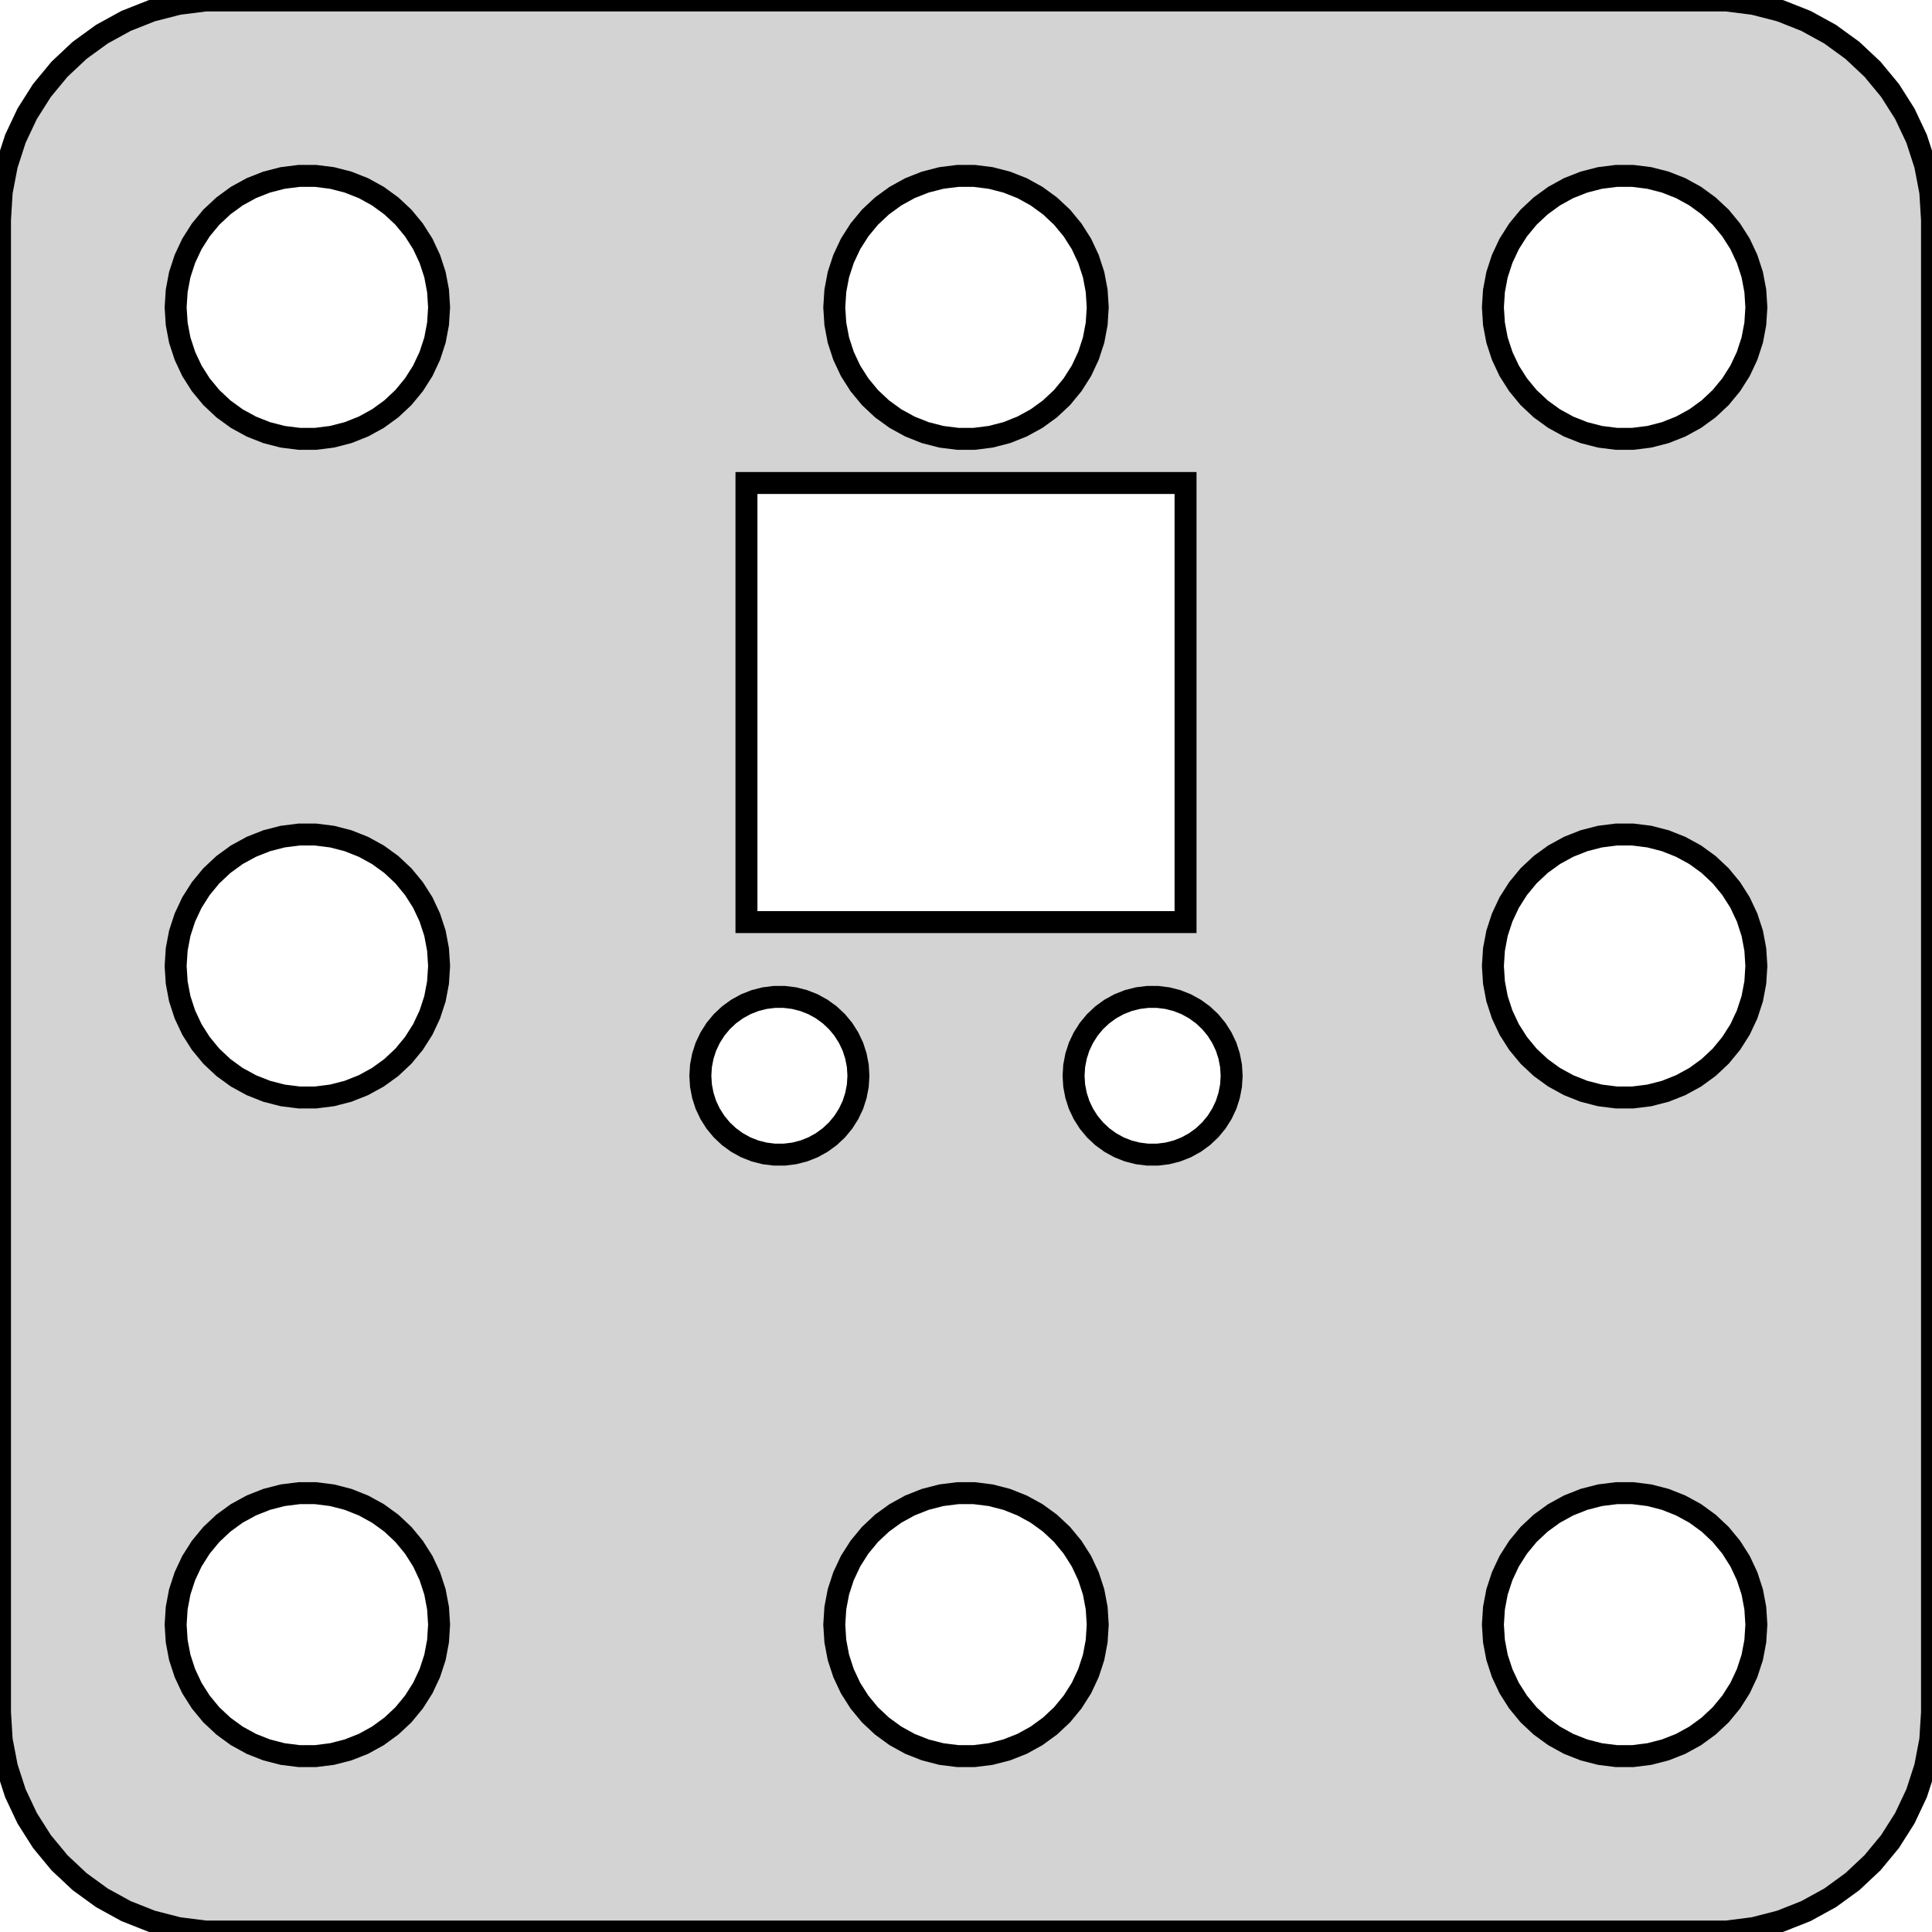
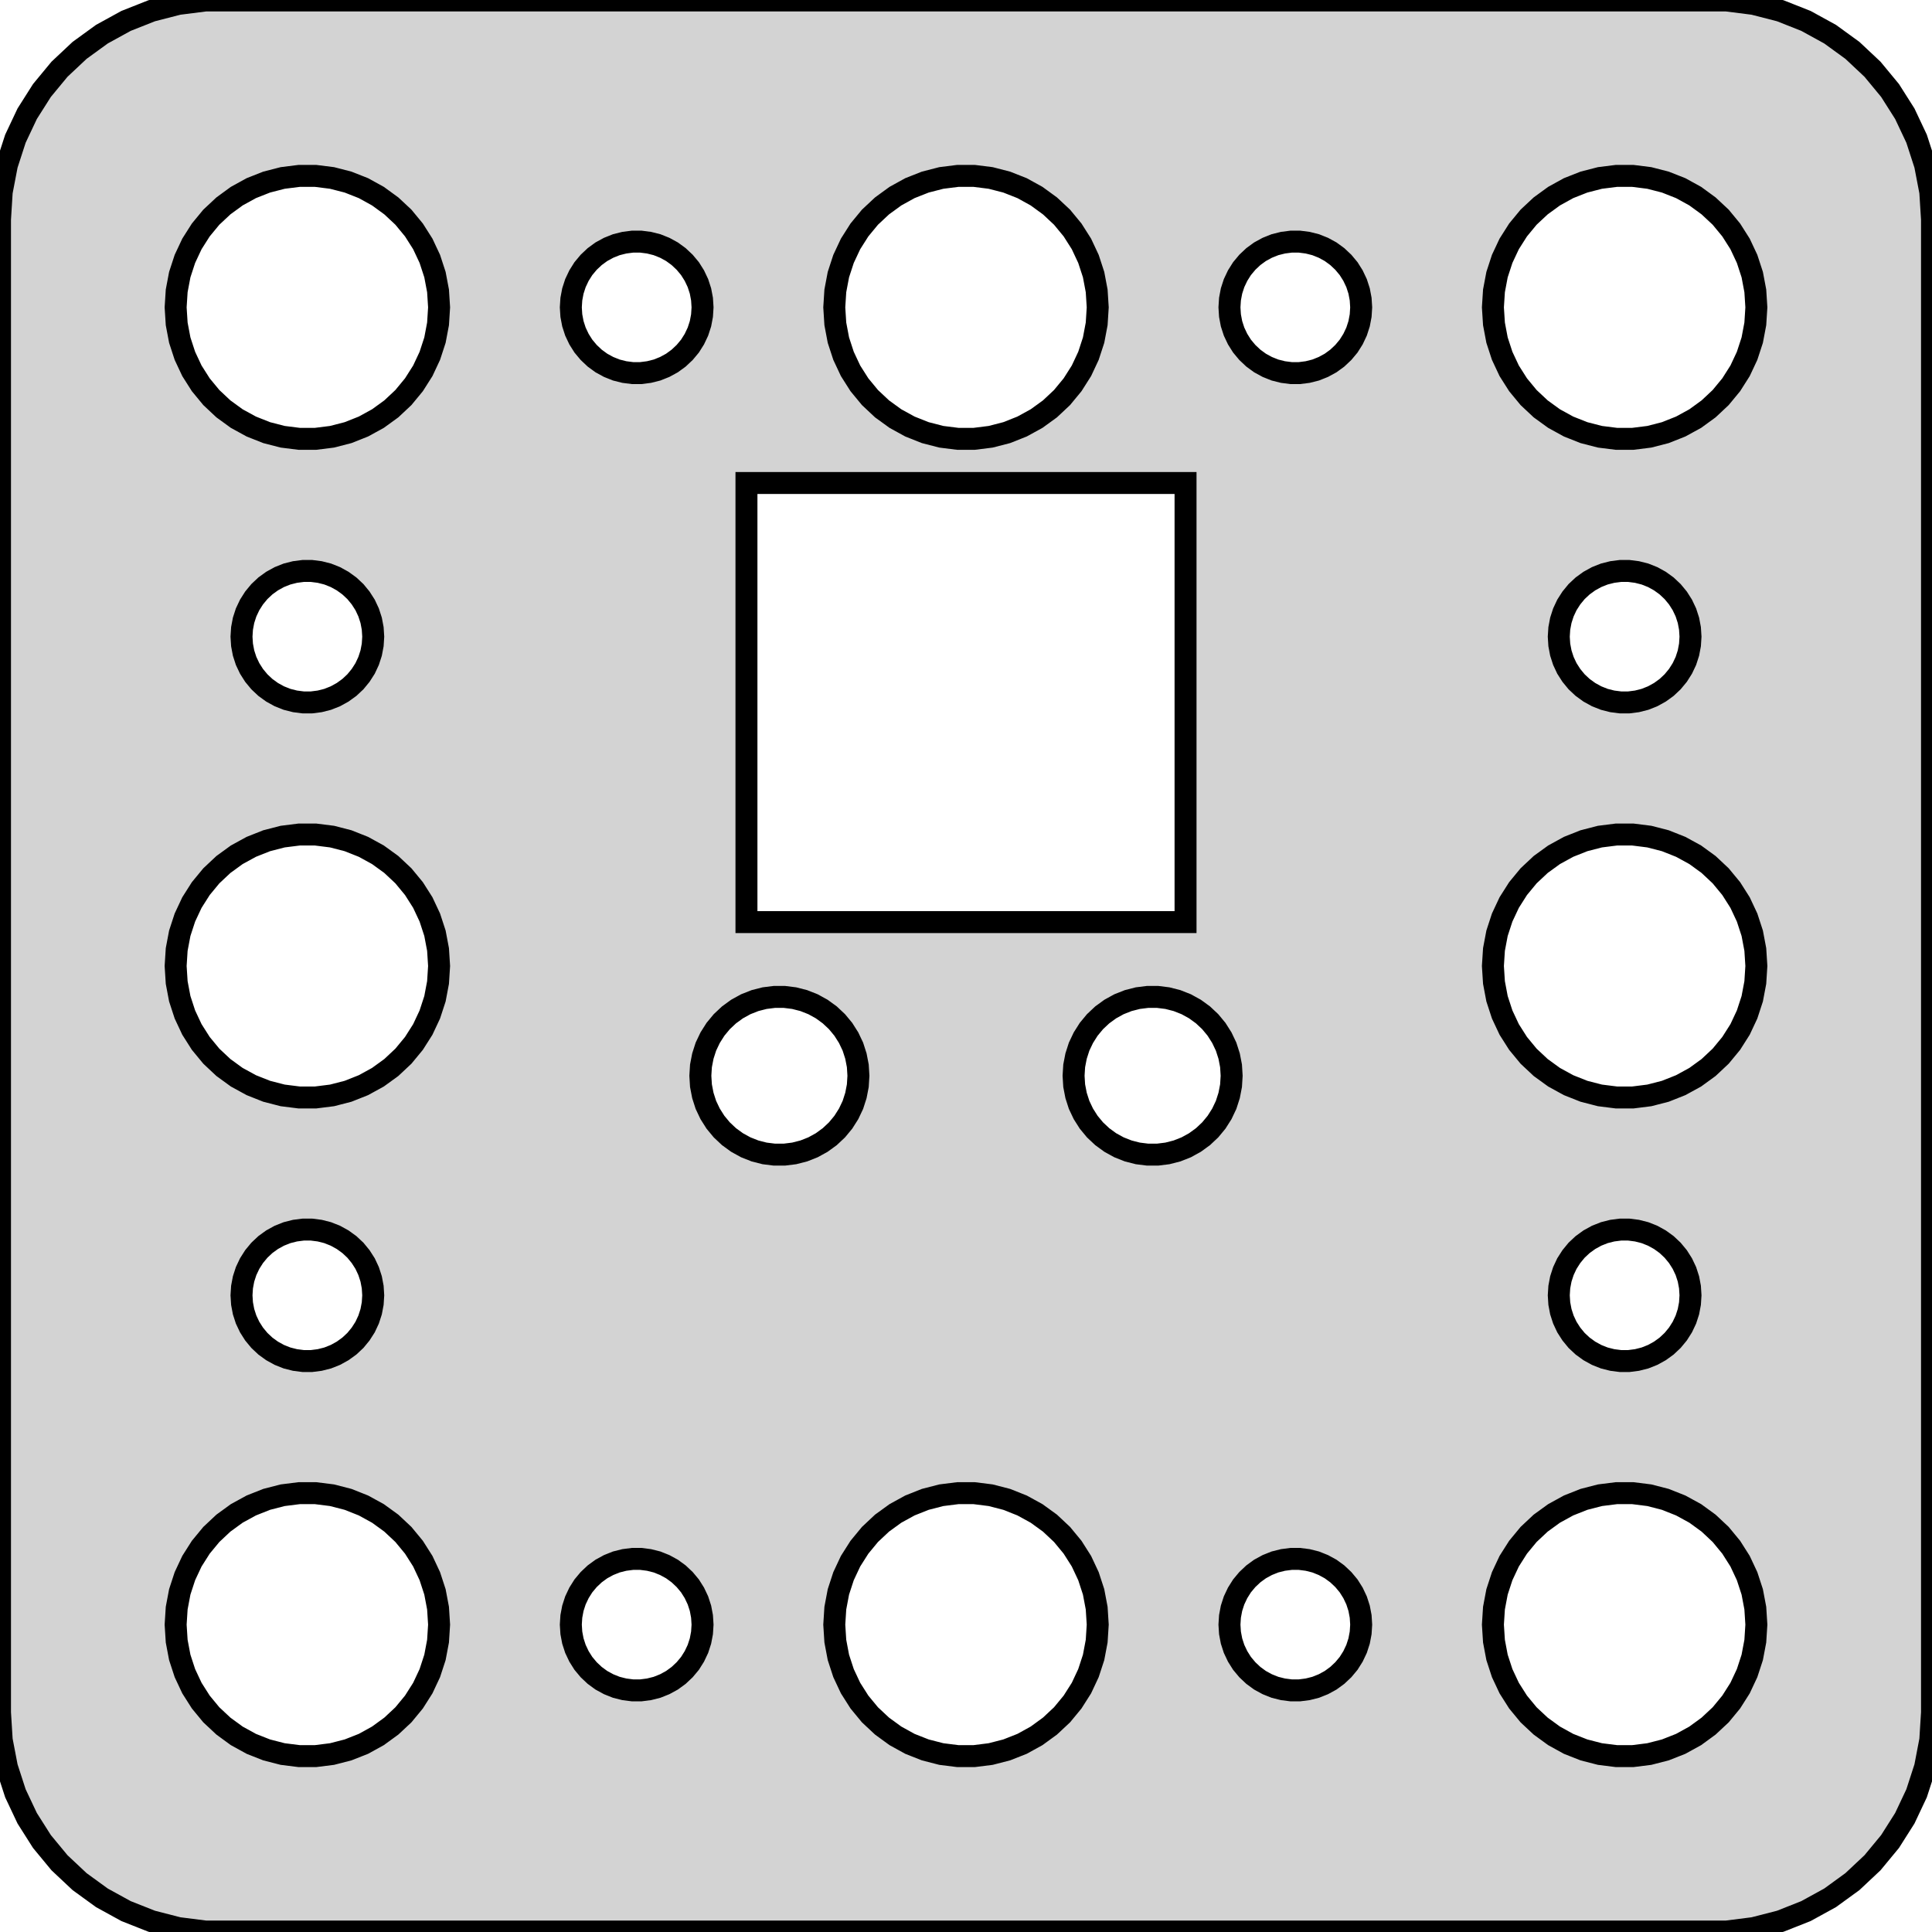
<svg xmlns="http://www.w3.org/2000/svg" width="44mm" height="44mm" viewBox="-22 -22 44 44" version="1.1">
-   <path d=" M 17.937,21.911 L 18.545,21.755 L 19.129,21.524 L 19.679,21.222 L 20.187,20.853 L 20.645,20.423  L 21.045,19.939 L 21.381,19.409 L 21.649,18.841 L 21.843,18.243 L 21.961,17.627 L 22,17  L 22,-17 L 21.961,-17.627 L 21.843,-18.243 L 21.649,-18.841 L 21.381,-19.409 L 21.045,-19.939  L 20.645,-20.423 L 20.187,-20.853 L 19.679,-21.222 L 19.129,-21.524 L 18.545,-21.755 L 17.937,-21.911  L 17.314,-21.99 L -17.314,-21.99 L -17.937,-21.911 L -18.545,-21.755 L -19.129,-21.524 L -19.679,-21.222  L -20.187,-20.853 L -20.645,-20.423 L -21.045,-19.939 L -21.381,-19.409 L -21.649,-18.841 L -21.843,-18.243  L -21.961,-17.627 L -22,-17 L -22,17 L -21.961,17.627 L -21.843,18.243 L -21.649,18.841  L -21.381,19.409 L -21.045,19.939 L -20.645,20.423 L -20.187,20.853 L -19.679,21.222 L -19.129,21.524  L -18.545,21.755 L -17.937,21.911 L -17.314,21.99 L 17.314,21.99 z M -15.188,-12.006 L -15.562,-12.053 L -15.927,-12.147 L -16.277,-12.286 L -16.608,-12.467 L -16.912,-12.688  L -17.187,-12.946 L -17.427,-13.237 L -17.629,-13.555 L -17.789,-13.896 L -17.906,-14.254 L -17.976,-14.624  L -18,-15 L -17.976,-15.376 L -17.906,-15.746 L -17.789,-16.104 L -17.629,-16.445 L -17.427,-16.763  L -17.187,-17.054 L -16.912,-17.311 L -16.608,-17.533 L -16.277,-17.715 L -15.927,-17.853 L -15.562,-17.947  L -15.188,-17.994 L -14.812,-17.994 L -14.438,-17.947 L -14.073,-17.853 L -13.723,-17.715 L -13.393,-17.533  L -13.088,-17.311 L -12.813,-17.054 L -12.573,-16.763 L -12.371,-16.445 L -12.211,-16.104 L -12.094,-15.746  L -12.024,-15.376 L -12,-15 L -12.024,-14.624 L -12.094,-14.254 L -12.211,-13.896 L -12.371,-13.555  L -12.573,-13.237 L -12.813,-12.946 L -13.088,-12.688 L -13.393,-12.467 L -13.723,-12.286 L -14.073,-12.147  L -14.438,-12.053 L -14.812,-12.006 z M -0.188,-12.006 L -0.562,-12.053 L -0.927,-12.147 L -1.277,-12.286 L -1.607,-12.467 L -1.912,-12.688  L -2.187,-12.946 L -2.427,-13.237 L -2.629,-13.555 L -2.789,-13.896 L -2.906,-14.254 L -2.976,-14.624  L -3,-15 L -2.976,-15.376 L -2.906,-15.746 L -2.789,-16.104 L -2.629,-16.445 L -2.427,-16.763  L -2.187,-17.054 L -1.912,-17.311 L -1.607,-17.533 L -1.277,-17.715 L -0.927,-17.853 L -0.562,-17.947  L -0.188,-17.994 L 0.188,-17.994 L 0.562,-17.947 L 0.927,-17.853 L 1.277,-17.715 L 1.607,-17.533  L 1.912,-17.311 L 2.187,-17.054 L 2.427,-16.763 L 2.629,-16.445 L 2.789,-16.104 L 2.906,-15.746  L 2.976,-15.376 L 3,-15 L 2.976,-14.624 L 2.906,-14.254 L 2.789,-13.896 L 2.629,-13.555  L 2.427,-13.237 L 2.187,-12.946 L 1.912,-12.688 L 1.607,-12.467 L 1.277,-12.286 L 0.927,-12.147  L 0.562,-12.053 L 0.188,-12.006 z M 14.812,-12.006 L 14.438,-12.053 L 14.073,-12.147 L 13.723,-12.286 L 13.393,-12.467 L 13.088,-12.688  L 12.813,-12.946 L 12.573,-13.237 L 12.371,-13.555 L 12.211,-13.896 L 12.094,-14.254 L 12.024,-14.624  L 12,-15 L 12.024,-15.376 L 12.094,-15.746 L 12.211,-16.104 L 12.371,-16.445 L 12.573,-16.763  L 12.813,-17.054 L 13.088,-17.311 L 13.393,-17.533 L 13.723,-17.715 L 14.073,-17.853 L 14.438,-17.947  L 14.812,-17.994 L 15.188,-17.994 L 15.562,-17.947 L 15.927,-17.853 L 16.277,-17.715 L 16.608,-17.533  L 16.912,-17.311 L 17.187,-17.054 L 17.427,-16.763 L 17.629,-16.445 L 17.789,-16.104 L 17.906,-15.746  L 17.976,-15.376 L 18,-15 L 17.976,-14.624 L 17.906,-14.254 L 17.789,-13.896 L 17.629,-13.555  L 17.427,-13.237 L 17.187,-12.946 L 16.912,-12.688 L 16.608,-12.467 L 16.277,-12.286 L 15.927,-12.147  L 15.562,-12.053 L 15.188,-12.006 z M -5,-1 L -5,-11 L 5,-11 L 5,-1 z M -15.188,2.994 L -15.562,2.947 L -15.927,2.853 L -16.277,2.714 L -16.608,2.533 L -16.912,2.312  L -17.187,2.054 L -17.427,1.763 L -17.629,1.445 L -17.789,1.104 L -17.906,0.746 L -17.976,0.376  L -18,-0 L -17.976,-0.376 L -17.906,-0.746 L -17.789,-1.104 L -17.629,-1.445 L -17.427,-1.763  L -17.187,-2.054 L -16.912,-2.312 L -16.608,-2.533 L -16.277,-2.714 L -15.927,-2.853 L -15.562,-2.947  L -15.188,-2.994 L -14.812,-2.994 L -14.438,-2.947 L -14.073,-2.853 L -13.723,-2.714 L -13.393,-2.533  L -13.088,-2.312 L -12.813,-2.054 L -12.573,-1.763 L -12.371,-1.445 L -12.211,-1.104 L -12.094,-0.746  L -12.024,-0.376 L -12,-0 L -12.024,0.376 L -12.094,0.746 L -12.211,1.104 L -12.371,1.445  L -12.573,1.763 L -12.813,2.054 L -13.088,2.312 L -13.393,2.533 L -13.723,2.714 L -14.073,2.853  L -14.438,2.947 L -14.812,2.994 z M 14.812,2.994 L 14.438,2.947 L 14.073,2.853 L 13.723,2.714 L 13.393,2.533 L 13.088,2.312  L 12.813,2.054 L 12.573,1.763 L 12.371,1.445 L 12.211,1.104 L 12.094,0.746 L 12.024,0.376  L 12,-0 L 12.024,-0.376 L 12.094,-0.746 L 12.211,-1.104 L 12.371,-1.445 L 12.573,-1.763  L 12.813,-2.054 L 13.088,-2.312 L 13.393,-2.533 L 13.723,-2.714 L 14.073,-2.853 L 14.438,-2.947  L 14.812,-2.994 L 15.188,-2.994 L 15.562,-2.947 L 15.927,-2.853 L 16.277,-2.714 L 16.608,-2.533  L 16.912,-2.312 L 17.187,-2.054 L 17.427,-1.763 L 17.629,-1.445 L 17.789,-1.104 L 17.906,-0.746  L 17.976,-0.376 L 18,-0 L 17.976,0.376 L 17.906,0.746 L 17.789,1.104 L 17.629,1.445  L 17.427,1.763 L 17.187,2.054 L 16.912,2.312 L 16.608,2.533 L 16.277,2.714 L 15.927,2.853  L 15.562,2.947 L 15.188,2.994 z M -4.363,4.296 L -4.587,4.268 L -4.806,4.212 L -5.016,4.129 L -5.214,4.02 L -5.397,3.887  L -5.562,3.732 L -5.706,3.558 L -5.827,3.367 L -5.924,3.163 L -5.993,2.948 L -6.036,2.726  L -6.05,2.5 L -6.036,2.274 L -5.993,2.052 L -5.924,1.837 L -5.827,1.633 L -5.706,1.442  L -5.562,1.268 L -5.397,1.113 L -5.214,0.98 L -5.016,0.871 L -4.806,0.788 L -4.587,0.732  L -4.363,0.704 L -4.137,0.704 L -3.913,0.732 L -3.694,0.788 L -3.484,0.871 L -3.286,0.98  L -3.103,1.113 L -2.938,1.268 L -2.794,1.442 L -2.673,1.633 L -2.576,1.837 L -2.507,2.052  L -2.464,2.274 L -2.45,2.5 L -2.464,2.726 L -2.507,2.948 L -2.576,3.163 L -2.673,3.367  L -2.794,3.558 L -2.938,3.732 L -3.103,3.887 L -3.286,4.02 L -3.484,4.129 L -3.694,4.212  L -3.913,4.268 L -4.137,4.296 z M 4.137,4.296 L 3.913,4.268 L 3.694,4.212 L 3.484,4.129 L 3.286,4.02 L 3.103,3.887  L 2.938,3.732 L 2.794,3.558 L 2.673,3.367 L 2.576,3.163 L 2.507,2.948 L 2.464,2.726  L 2.45,2.5 L 2.464,2.274 L 2.507,2.052 L 2.576,1.837 L 2.673,1.633 L 2.794,1.442  L 2.938,1.268 L 3.103,1.113 L 3.286,0.98 L 3.484,0.871 L 3.694,0.788 L 3.913,0.732  L 4.137,0.704 L 4.363,0.704 L 4.587,0.732 L 4.806,0.788 L 5.016,0.871 L 5.214,0.98  L 5.397,1.113 L 5.562,1.268 L 5.706,1.442 L 5.827,1.633 L 5.924,1.837 L 5.993,2.052  L 6.036,2.274 L 6.05,2.5 L 6.036,2.726 L 5.993,2.948 L 5.924,3.163 L 5.827,3.367  L 5.706,3.558 L 5.562,3.732 L 5.397,3.887 L 5.214,4.02 L 5.016,4.129 L 4.806,4.212  L 4.587,4.268 L 4.363,4.296 z M -15.188,17.994 L -15.562,17.947 L -15.927,17.853 L -16.277,17.715 L -16.608,17.533 L -16.912,17.311  L -17.187,17.054 L -17.427,16.763 L -17.629,16.445 L -17.789,16.104 L -17.906,15.746 L -17.976,15.376  L -18,15 L -17.976,14.624 L -17.906,14.254 L -17.789,13.896 L -17.629,13.555 L -17.427,13.237  L -17.187,12.946 L -16.912,12.688 L -16.608,12.467 L -16.277,12.286 L -15.927,12.147 L -15.562,12.053  L -15.188,12.006 L -14.812,12.006 L -14.438,12.053 L -14.073,12.147 L -13.723,12.286 L -13.393,12.467  L -13.088,12.688 L -12.813,12.946 L -12.573,13.237 L -12.371,13.555 L -12.211,13.896 L -12.094,14.254  L -12.024,14.624 L -12,15 L -12.024,15.376 L -12.094,15.746 L -12.211,16.104 L -12.371,16.445  L -12.573,16.763 L -12.813,17.054 L -13.088,17.311 L -13.393,17.533 L -13.723,17.715 L -14.073,17.853  L -14.438,17.947 L -14.812,17.994 z M -0.188,17.994 L -0.562,17.947 L -0.927,17.853 L -1.277,17.715 L -1.607,17.533 L -1.912,17.311  L -2.187,17.054 L -2.427,16.763 L -2.629,16.445 L -2.789,16.104 L -2.906,15.746 L -2.976,15.376  L -3,15 L -2.976,14.624 L -2.906,14.254 L -2.789,13.896 L -2.629,13.555 L -2.427,13.237  L -2.187,12.946 L -1.912,12.688 L -1.607,12.467 L -1.277,12.286 L -0.927,12.147 L -0.562,12.053  L -0.188,12.006 L 0.188,12.006 L 0.562,12.053 L 0.927,12.147 L 1.277,12.286 L 1.607,12.467  L 1.912,12.688 L 2.187,12.946 L 2.427,13.237 L 2.629,13.555 L 2.789,13.896 L 2.906,14.254  L 2.976,14.624 L 3,15 L 2.976,15.376 L 2.906,15.746 L 2.789,16.104 L 2.629,16.445  L 2.427,16.763 L 2.187,17.054 L 1.912,17.311 L 1.607,17.533 L 1.277,17.715 L 0.927,17.853  L 0.562,17.947 L 0.188,17.994 z M 14.812,17.994 L 14.438,17.947 L 14.073,17.853 L 13.723,17.715 L 13.393,17.533 L 13.088,17.311  L 12.813,17.054 L 12.573,16.763 L 12.371,16.445 L 12.211,16.104 L 12.094,15.746 L 12.024,15.376  L 12,15 L 12.024,14.624 L 12.094,14.254 L 12.211,13.896 L 12.371,13.555 L 12.573,13.237  L 12.813,12.946 L 13.088,12.688 L 13.393,12.467 L 13.723,12.286 L 14.073,12.147 L 14.438,12.053  L 14.812,12.006 L 15.188,12.006 L 15.562,12.053 L 15.927,12.147 L 16.277,12.286 L 16.608,12.467  L 16.912,12.688 L 17.187,12.946 L 17.427,13.237 L 17.629,13.555 L 17.789,13.896 L 17.906,14.254  L 17.976,14.624 L 18,15 L 17.976,15.376 L 17.906,15.746 L 17.789,16.104 L 17.629,16.445  L 17.427,16.763 L 17.187,17.054 L 16.912,17.311 L 16.608,17.533 L 16.277,17.715 L 15.927,17.853  L 15.562,17.947 L 15.188,17.994 z " stroke="black" fill="lightgray" stroke-width="0.5" />
+   <path d=" M 17.937,21.911 L 18.545,21.755 L 19.129,21.524 L 19.679,21.222 L 20.187,20.853 L 20.645,20.423  L 21.045,19.939 L 21.381,19.409 L 21.649,18.841 L 21.843,18.243 L 21.961,17.627 L 22,17  L 22,-17 L 21.961,-17.627 L 21.843,-18.243 L 21.649,-18.841 L 21.381,-19.409 L 21.045,-19.939  L 20.645,-20.423 L 20.187,-20.853 L 19.679,-21.222 L 19.129,-21.524 L 18.545,-21.755 L 17.937,-21.911  L 17.314,-21.99 L -17.314,-21.99 L -17.937,-21.911 L -18.545,-21.755 L -19.129,-21.524 L -19.679,-21.222  L -20.187,-20.853 L -20.645,-20.423 L -21.045,-19.939 L -21.381,-19.409 L -21.649,-18.841 L -21.843,-18.243  L -21.961,-17.627 L -22,-17 L -22,17 L -21.961,17.627 L -21.843,18.243 L -21.649,18.841  L -21.381,19.409 L -21.045,19.939 L -20.645,20.423 L -20.187,20.853 L -19.679,21.222 L -19.129,21.524  L -18.545,21.755 L -17.937,21.911 L -17.314,21.99 L 17.314,21.99 z M 14.812,-12.006 L 14.438,-12.053 L 14.073,-12.147 L 13.723,-12.286 L 13.393,-12.467 L 13.088,-12.688  L 12.813,-12.946 L 12.573,-13.237 L 12.371,-13.555 L 12.211,-13.896 L 12.094,-14.254 L 12.024,-14.624  L 12,-15 L 12.024,-15.376 L 12.094,-15.746 L 12.211,-16.104 L 12.371,-16.445 L 12.573,-16.763  L 12.813,-17.054 L 13.088,-17.311 L 13.393,-17.533 L 13.723,-17.715 L 14.073,-17.853 L 14.438,-17.947  L 14.812,-17.994 L 15.188,-17.994 L 15.562,-17.947 L 15.927,-17.853 L 16.277,-17.715 L 16.608,-17.533  L 16.912,-17.311 L 17.187,-17.054 L 17.427,-16.763 L 17.629,-16.445 L 17.789,-16.104 L 17.906,-15.746  L 17.976,-15.376 L 18,-15 L 17.976,-14.624 L 17.906,-14.254 L 17.789,-13.896 L 17.629,-13.555  L 17.427,-13.237 L 17.187,-12.946 L 16.912,-12.688 L 16.608,-12.467 L 16.277,-12.286 L 15.927,-12.147  L 15.562,-12.053 L 15.188,-12.006 z M -0.188,-12.006 L -0.562,-12.053 L -0.927,-12.147 L -1.277,-12.286 L -1.607,-12.467 L -1.912,-12.688  L -2.187,-12.946 L -2.427,-13.237 L -2.629,-13.555 L -2.789,-13.896 L -2.906,-14.254 L -2.976,-14.624  L -3,-15 L -2.976,-15.376 L -2.906,-15.746 L -2.789,-16.104 L -2.629,-16.445 L -2.427,-16.763  L -2.187,-17.054 L -1.912,-17.311 L -1.607,-17.533 L -1.277,-17.715 L -0.927,-17.853 L -0.562,-17.947  L -0.188,-17.994 L 0.188,-17.994 L 0.562,-17.947 L 0.927,-17.853 L 1.277,-17.715 L 1.607,-17.533  L 1.912,-17.311 L 2.187,-17.054 L 2.427,-16.763 L 2.629,-16.445 L 2.789,-16.104 L 2.906,-15.746  L 2.976,-15.376 L 3,-15 L 2.976,-14.624 L 2.906,-14.254 L 2.789,-13.896 L 2.629,-13.555  L 2.427,-13.237 L 2.187,-12.946 L 1.912,-12.688 L 1.607,-12.467 L 1.277,-12.286 L 0.927,-12.147  L 0.562,-12.053 L 0.188,-12.006 z M -15.188,-12.006 L -15.562,-12.053 L -15.927,-12.147 L -16.277,-12.286 L -16.608,-12.467 L -16.912,-12.688  L -17.187,-12.946 L -17.427,-13.237 L -17.629,-13.555 L -17.789,-13.896 L -17.906,-14.254 L -17.976,-14.624  L -18,-15 L -17.976,-15.376 L -17.906,-15.746 L -17.789,-16.104 L -17.629,-16.445 L -17.427,-16.763  L -17.187,-17.054 L -16.912,-17.311 L -16.608,-17.533 L -16.277,-17.715 L -15.927,-17.853 L -15.562,-17.947  L -15.188,-17.994 L -14.812,-17.994 L -14.438,-17.947 L -14.073,-17.853 L -13.723,-17.715 L -13.393,-17.533  L -13.088,-17.311 L -12.813,-17.054 L -12.573,-16.763 L -12.371,-16.445 L -12.211,-16.104 L -12.094,-15.746  L -12.024,-15.376 L -12,-15 L -12.024,-14.624 L -12.094,-14.254 L -12.211,-13.896 L -12.371,-13.555  L -12.573,-13.237 L -12.813,-12.946 L -13.088,-12.688 L -13.393,-12.467 L -13.723,-12.286 L -14.073,-12.147  L -14.438,-12.053 L -14.812,-12.006 z M 7.406,-13.503 L 7.219,-13.527 L 7.036,-13.573 L 6.861,-13.643 L 6.696,-13.733 L 6.544,-13.844  L 6.407,-13.973 L 6.286,-14.118 L 6.186,-14.277 L 6.105,-14.448 L 6.047,-14.627 L 6.012,-14.812  L 6,-15 L 6.012,-15.188 L 6.047,-15.373 L 6.105,-15.552 L 6.186,-15.723 L 6.286,-15.882  L 6.407,-16.027 L 6.544,-16.156 L 6.696,-16.267 L 6.861,-16.357 L 7.036,-16.427 L 7.219,-16.473  L 7.406,-16.497 L 7.594,-16.497 L 7.781,-16.473 L 7.964,-16.427 L 8.139,-16.357 L 8.304,-16.267  L 8.456,-16.156 L 8.593,-16.027 L 8.714,-15.882 L 8.814,-15.723 L 8.895,-15.552 L 8.953,-15.373  L 8.988,-15.188 L 9,-15 L 8.988,-14.812 L 8.953,-14.627 L 8.895,-14.448 L 8.814,-14.277  L 8.714,-14.118 L 8.593,-13.973 L 8.456,-13.844 L 8.304,-13.733 L 8.139,-13.643 L 7.964,-13.573  L 7.781,-13.527 L 7.594,-13.503 z M -7.594,-13.503 L -7.781,-13.527 L -7.964,-13.573 L -8.139,-13.643 L -8.304,-13.733 L -8.456,-13.844  L -8.593,-13.973 L -8.714,-14.118 L -8.814,-14.277 L -8.895,-14.448 L -8.953,-14.627 L -8.988,-14.812  L -9,-15 L -8.988,-15.188 L -8.953,-15.373 L -8.895,-15.552 L -8.814,-15.723 L -8.714,-15.882  L -8.593,-16.027 L -8.456,-16.156 L -8.304,-16.267 L -8.139,-16.357 L -7.964,-16.427 L -7.781,-16.473  L -7.594,-16.497 L -7.406,-16.497 L -7.219,-16.473 L -7.036,-16.427 L -6.861,-16.357 L -6.696,-16.267  L -6.544,-16.156 L -6.407,-16.027 L -6.286,-15.882 L -6.186,-15.723 L -6.105,-15.552 L -6.047,-15.373  L -6.012,-15.188 L -6,-15 L -6.012,-14.812 L -6.047,-14.627 L -6.105,-14.448 L -6.186,-14.277  L -6.286,-14.118 L -6.407,-13.973 L -6.544,-13.844 L -6.696,-13.733 L -6.861,-13.643 L -7.036,-13.573  L -7.219,-13.527 L -7.406,-13.503 z M -5,-1 L -5,-11 L 5,-11 L 5,-1 z M -15.094,-6.003 L -15.281,-6.027 L -15.463,-6.073 L -15.639,-6.143 L -15.804,-6.234 L -15.956,-6.344  L -16.093,-6.473 L -16.213,-6.618 L -16.314,-6.777 L -16.395,-6.948 L -16.453,-7.127 L -16.488,-7.312  L -16.5,-7.5 L -16.488,-7.688 L -16.453,-7.873 L -16.395,-8.052 L -16.314,-8.223 L -16.213,-8.382  L -16.093,-8.527 L -15.956,-8.656 L -15.804,-8.766 L -15.639,-8.857 L -15.463,-8.927 L -15.281,-8.973  L -15.094,-8.997 L -14.906,-8.997 L -14.719,-8.973 L -14.537,-8.927 L -14.361,-8.857 L -14.196,-8.766  L -14.044,-8.656 L -13.906,-8.527 L -13.787,-8.382 L -13.685,-8.223 L -13.605,-8.052 L -13.547,-7.873  L -13.512,-7.688 L -13.5,-7.5 L -13.512,-7.312 L -13.547,-7.127 L -13.605,-6.948 L -13.685,-6.777  L -13.787,-6.618 L -13.906,-6.473 L -14.044,-6.344 L -14.196,-6.234 L -14.361,-6.143 L -14.537,-6.073  L -14.719,-6.027 L -14.906,-6.003 z M 14.906,-6.003 L 14.719,-6.027 L 14.537,-6.073 L 14.361,-6.143 L 14.196,-6.234 L 14.044,-6.344  L 13.906,-6.473 L 13.787,-6.618 L 13.685,-6.777 L 13.605,-6.948 L 13.547,-7.127 L 13.512,-7.312  L 13.5,-7.5 L 13.512,-7.688 L 13.547,-7.873 L 13.605,-8.052 L 13.685,-8.223 L 13.787,-8.382  L 13.906,-8.527 L 14.044,-8.656 L 14.196,-8.766 L 14.361,-8.857 L 14.537,-8.927 L 14.719,-8.973  L 14.906,-8.997 L 15.094,-8.997 L 15.281,-8.973 L 15.463,-8.927 L 15.639,-8.857 L 15.804,-8.766  L 15.956,-8.656 L 16.093,-8.527 L 16.213,-8.382 L 16.314,-8.223 L 16.395,-8.052 L 16.453,-7.873  L 16.488,-7.688 L 16.5,-7.5 L 16.488,-7.312 L 16.453,-7.127 L 16.395,-6.948 L 16.314,-6.777  L 16.213,-6.618 L 16.093,-6.473 L 15.956,-6.344 L 15.804,-6.234 L 15.639,-6.143 L 15.463,-6.073  L 15.281,-6.027 L 15.094,-6.003 z M 14.812,2.994 L 14.438,2.947 L 14.073,2.853 L 13.723,2.714 L 13.393,2.533 L 13.088,2.312  L 12.813,2.054 L 12.573,1.763 L 12.371,1.445 L 12.211,1.104 L 12.094,0.746 L 12.024,0.376  L 12,-0 L 12.024,-0.376 L 12.094,-0.746 L 12.211,-1.104 L 12.371,-1.445 L 12.573,-1.763  L 12.813,-2.054 L 13.088,-2.312 L 13.393,-2.533 L 13.723,-2.714 L 14.073,-2.853 L 14.438,-2.947  L 14.812,-2.994 L 15.188,-2.994 L 15.562,-2.947 L 15.927,-2.853 L 16.277,-2.714 L 16.608,-2.533  L 16.912,-2.312 L 17.187,-2.054 L 17.427,-1.763 L 17.629,-1.445 L 17.789,-1.104 L 17.906,-0.746  L 17.976,-0.376 L 18,-0 L 17.976,0.376 L 17.906,0.746 L 17.789,1.104 L 17.629,1.445  L 17.427,1.763 L 17.187,2.054 L 16.912,2.312 L 16.608,2.533 L 16.277,2.714 L 15.927,2.853  L 15.562,2.947 L 15.188,2.994 z M -15.188,2.994 L -15.562,2.947 L -15.927,2.853 L -16.277,2.714 L -16.608,2.533 L -16.912,2.312  L -17.187,2.054 L -17.427,1.763 L -17.629,1.445 L -17.789,1.104 L -17.906,0.746 L -17.976,0.376  L -18,-0 L -17.976,-0.376 L -17.906,-0.746 L -17.789,-1.104 L -17.629,-1.445 L -17.427,-1.763  L -17.187,-2.054 L -16.912,-2.312 L -16.608,-2.533 L -16.277,-2.714 L -15.927,-2.853 L -15.562,-2.947  L -15.188,-2.994 L -14.812,-2.994 L -14.438,-2.947 L -14.073,-2.853 L -13.723,-2.714 L -13.393,-2.533  L -13.088,-2.312 L -12.813,-2.054 L -12.573,-1.763 L -12.371,-1.445 L -12.211,-1.104 L -12.094,-0.746  L -12.024,-0.376 L -12,-0 L -12.024,0.376 L -12.094,0.746 L -12.211,1.104 L -12.371,1.445  L -12.573,1.763 L -12.813,2.054 L -13.088,2.312 L -13.393,2.533 L -13.723,2.714 L -14.073,2.853  L -14.438,2.947 L -14.812,2.994 z M -4.363,4.296 L -4.587,4.268 L -4.806,4.212 L -5.016,4.129 L -5.214,4.02 L -5.397,3.887  L -5.562,3.732 L -5.706,3.558 L -5.827,3.367 L -5.924,3.163 L -5.993,2.948 L -6.036,2.726  L -6.05,2.5 L -6.036,2.274 L -5.993,2.052 L -5.924,1.837 L -5.827,1.633 L -5.706,1.442  L -5.562,1.268 L -5.397,1.113 L -5.214,0.98 L -5.016,0.871 L -4.806,0.788 L -4.587,0.732  L -4.363,0.704 L -4.137,0.704 L -3.913,0.732 L -3.694,0.788 L -3.484,0.871 L -3.286,0.98  L -3.103,1.113 L -2.938,1.268 L -2.794,1.442 L -2.673,1.633 L -2.576,1.837 L -2.507,2.052  L -2.464,2.274 L -2.45,2.5 L -2.464,2.726 L -2.507,2.948 L -2.576,3.163 L -2.673,3.367  L -2.794,3.558 L -2.938,3.732 L -3.103,3.887 L -3.286,4.02 L -3.484,4.129 L -3.694,4.212  L -3.913,4.268 L -4.137,4.296 z M 4.137,4.296 L 3.913,4.268 L 3.694,4.212 L 3.484,4.129 L 3.286,4.02 L 3.103,3.887  L 2.938,3.732 L 2.794,3.558 L 2.673,3.367 L 2.576,3.163 L 2.507,2.948 L 2.464,2.726  L 2.45,2.5 L 2.464,2.274 L 2.507,2.052 L 2.576,1.837 L 2.673,1.633 L 2.794,1.442  L 2.938,1.268 L 3.103,1.113 L 3.286,0.98 L 3.484,0.871 L 3.694,0.788 L 3.913,0.732  L 4.137,0.704 L 4.363,0.704 L 4.587,0.732 L 4.806,0.788 L 5.016,0.871 L 5.214,0.98  L 5.397,1.113 L 5.562,1.268 L 5.706,1.442 L 5.827,1.633 L 5.924,1.837 L 5.993,2.052  L 6.036,2.274 L 6.05,2.5 L 6.036,2.726 L 5.993,2.948 L 5.924,3.163 L 5.827,3.367  L 5.706,3.558 L 5.562,3.732 L 5.397,3.887 L 5.214,4.02 L 5.016,4.129 L 4.806,4.212  L 4.587,4.268 L 4.363,4.296 z M 14.906,8.997 L 14.719,8.973 L 14.537,8.927 L 14.361,8.857 L 14.196,8.766 L 14.044,8.656  L 13.906,8.527 L 13.787,8.382 L 13.685,8.223 L 13.605,8.052 L 13.547,7.873 L 13.512,7.688  L 13.5,7.5 L 13.512,7.312 L 13.547,7.127 L 13.605,6.948 L 13.685,6.777 L 13.787,6.618  L 13.906,6.473 L 14.044,6.344 L 14.196,6.234 L 14.361,6.143 L 14.537,6.073 L 14.719,6.027  L 14.906,6.003 L 15.094,6.003 L 15.281,6.027 L 15.463,6.073 L 15.639,6.143 L 15.804,6.234  L 15.956,6.344 L 16.093,6.473 L 16.213,6.618 L 16.314,6.777 L 16.395,6.948 L 16.453,7.127  L 16.488,7.312 L 16.5,7.5 L 16.488,7.688 L 16.453,7.873 L 16.395,8.052 L 16.314,8.223  L 16.213,8.382 L 16.093,8.527 L 15.956,8.656 L 15.804,8.766 L 15.639,8.857 L 15.463,8.927  L 15.281,8.973 L 15.094,8.997 z M -15.094,8.997 L -15.281,8.973 L -15.463,8.927 L -15.639,8.857 L -15.804,8.766 L -15.956,8.656  L -16.093,8.527 L -16.213,8.382 L -16.314,8.223 L -16.395,8.052 L -16.453,7.873 L -16.488,7.688  L -16.5,7.5 L -16.488,7.312 L -16.453,7.127 L -16.395,6.948 L -16.314,6.777 L -16.213,6.618  L -16.093,6.473 L -15.956,6.344 L -15.804,6.234 L -15.639,6.143 L -15.463,6.073 L -15.281,6.027  L -15.094,6.003 L -14.906,6.003 L -14.719,6.027 L -14.537,6.073 L -14.361,6.143 L -14.196,6.234  L -14.044,6.344 L -13.906,6.473 L -13.787,6.618 L -13.685,6.777 L -13.605,6.948 L -13.547,7.127  L -13.512,7.312 L -13.5,7.5 L -13.512,7.688 L -13.547,7.873 L -13.605,8.052 L -13.685,8.223  L -13.787,8.382 L -13.906,8.527 L -14.044,8.656 L -14.196,8.766 L -14.361,8.857 L -14.537,8.927  L -14.719,8.973 L -14.906,8.997 z M 14.812,17.994 L 14.438,17.947 L 14.073,17.853 L 13.723,17.715 L 13.393,17.533 L 13.088,17.311  L 12.813,17.054 L 12.573,16.763 L 12.371,16.445 L 12.211,16.104 L 12.094,15.746 L 12.024,15.376  L 12,15 L 12.024,14.624 L 12.094,14.254 L 12.211,13.896 L 12.371,13.555 L 12.573,13.237  L 12.813,12.946 L 13.088,12.688 L 13.393,12.467 L 13.723,12.286 L 14.073,12.147 L 14.438,12.053  L 14.812,12.006 L 15.188,12.006 L 15.562,12.053 L 15.927,12.147 L 16.277,12.286 L 16.608,12.467  L 16.912,12.688 L 17.187,12.946 L 17.427,13.237 L 17.629,13.555 L 17.789,13.896 L 17.906,14.254  L 17.976,14.624 L 18,15 L 17.976,15.376 L 17.906,15.746 L 17.789,16.104 L 17.629,16.445  L 17.427,16.763 L 17.187,17.054 L 16.912,17.311 L 16.608,17.533 L 16.277,17.715 L 15.927,17.853  L 15.562,17.947 L 15.188,17.994 z M -15.188,17.994 L -15.562,17.947 L -15.927,17.853 L -16.277,17.715 L -16.608,17.533 L -16.912,17.311  L -17.187,17.054 L -17.427,16.763 L -17.629,16.445 L -17.789,16.104 L -17.906,15.746 L -17.976,15.376  L -18,15 L -17.976,14.624 L -17.906,14.254 L -17.789,13.896 L -17.629,13.555 L -17.427,13.237  L -17.187,12.946 L -16.912,12.688 L -16.608,12.467 L -16.277,12.286 L -15.927,12.147 L -15.562,12.053  L -15.188,12.006 L -14.812,12.006 L -14.438,12.053 L -14.073,12.147 L -13.723,12.286 L -13.393,12.467  L -13.088,12.688 L -12.813,12.946 L -12.573,13.237 L -12.371,13.555 L -12.211,13.896 L -12.094,14.254  L -12.024,14.624 L -12,15 L -12.024,15.376 L -12.094,15.746 L -12.211,16.104 L -12.371,16.445  L -12.573,16.763 L -12.813,17.054 L -13.088,17.311 L -13.393,17.533 L -13.723,17.715 L -14.073,17.853  L -14.438,17.947 L -14.812,17.994 z M -0.188,17.994 L -0.562,17.947 L -0.927,17.853 L -1.277,17.715 L -1.607,17.533 L -1.912,17.311  L -2.187,17.054 L -2.427,16.763 L -2.629,16.445 L -2.789,16.104 L -2.906,15.746 L -2.976,15.376  L -3,15 L -2.976,14.624 L -2.906,14.254 L -2.789,13.896 L -2.629,13.555 L -2.427,13.237  L -2.187,12.946 L -1.912,12.688 L -1.607,12.467 L -1.277,12.286 L -0.927,12.147 L -0.562,12.053  L -0.188,12.006 L 0.188,12.006 L 0.562,12.053 L 0.927,12.147 L 1.277,12.286 L 1.607,12.467  L 1.912,12.688 L 2.187,12.946 L 2.427,13.237 L 2.629,13.555 L 2.789,13.896 L 2.906,14.254  L 2.976,14.624 L 3,15 L 2.976,15.376 L 2.906,15.746 L 2.789,16.104 L 2.629,16.445  L 2.427,16.763 L 2.187,17.054 L 1.912,17.311 L 1.607,17.533 L 1.277,17.715 L 0.927,17.853  L 0.562,17.947 L 0.188,17.994 z M 7.406,16.497 L 7.219,16.473 L 7.036,16.427 L 6.861,16.357 L 6.696,16.267 L 6.544,16.156  L 6.407,16.027 L 6.286,15.882 L 6.186,15.723 L 6.105,15.552 L 6.047,15.373 L 6.012,15.188  L 6,15 L 6.012,14.812 L 6.047,14.627 L 6.105,14.448 L 6.186,14.277 L 6.286,14.118  L 6.407,13.973 L 6.544,13.844 L 6.696,13.733 L 6.861,13.643 L 7.036,13.573 L 7.219,13.527  L 7.406,13.503 L 7.594,13.503 L 7.781,13.527 L 7.964,13.573 L 8.139,13.643 L 8.304,13.733  L 8.456,13.844 L 8.593,13.973 L 8.714,14.118 L 8.814,14.277 L 8.895,14.448 L 8.953,14.627  L 8.988,14.812 L 9,15 L 8.988,15.188 L 8.953,15.373 L 8.895,15.552 L 8.814,15.723  L 8.714,15.882 L 8.593,16.027 L 8.456,16.156 L 8.304,16.267 L 8.139,16.357 L 7.964,16.427  L 7.781,16.473 L 7.594,16.497 z M -7.594,16.497 L -7.781,16.473 L -7.964,16.427 L -8.139,16.357 L -8.304,16.267 L -8.456,16.156  L -8.593,16.027 L -8.714,15.882 L -8.814,15.723 L -8.895,15.552 L -8.953,15.373 L -8.988,15.188  L -9,15 L -8.988,14.812 L -8.953,14.627 L -8.895,14.448 L -8.814,14.277 L -8.714,14.118  L -8.593,13.973 L -8.456,13.844 L -8.304,13.733 L -8.139,13.643 L -7.964,13.573 L -7.781,13.527  L -7.594,13.503 L -7.406,13.503 L -7.219,13.527 L -7.036,13.573 L -6.861,13.643 L -6.696,13.733  L -6.544,13.844 L -6.407,13.973 L -6.286,14.118 L -6.186,14.277 L -6.105,14.448 L -6.047,14.627  L -6.012,14.812 L -6,15 L -6.012,15.188 L -6.047,15.373 L -6.105,15.552 L -6.186,15.723  L -6.286,15.882 L -6.407,16.027 L -6.544,16.156 L -6.696,16.267 L -6.861,16.357 L -7.036,16.427  L -7.219,16.473 L -7.406,16.497 z " stroke="black" fill="lightgray" stroke-width="0.5" />
</svg>
